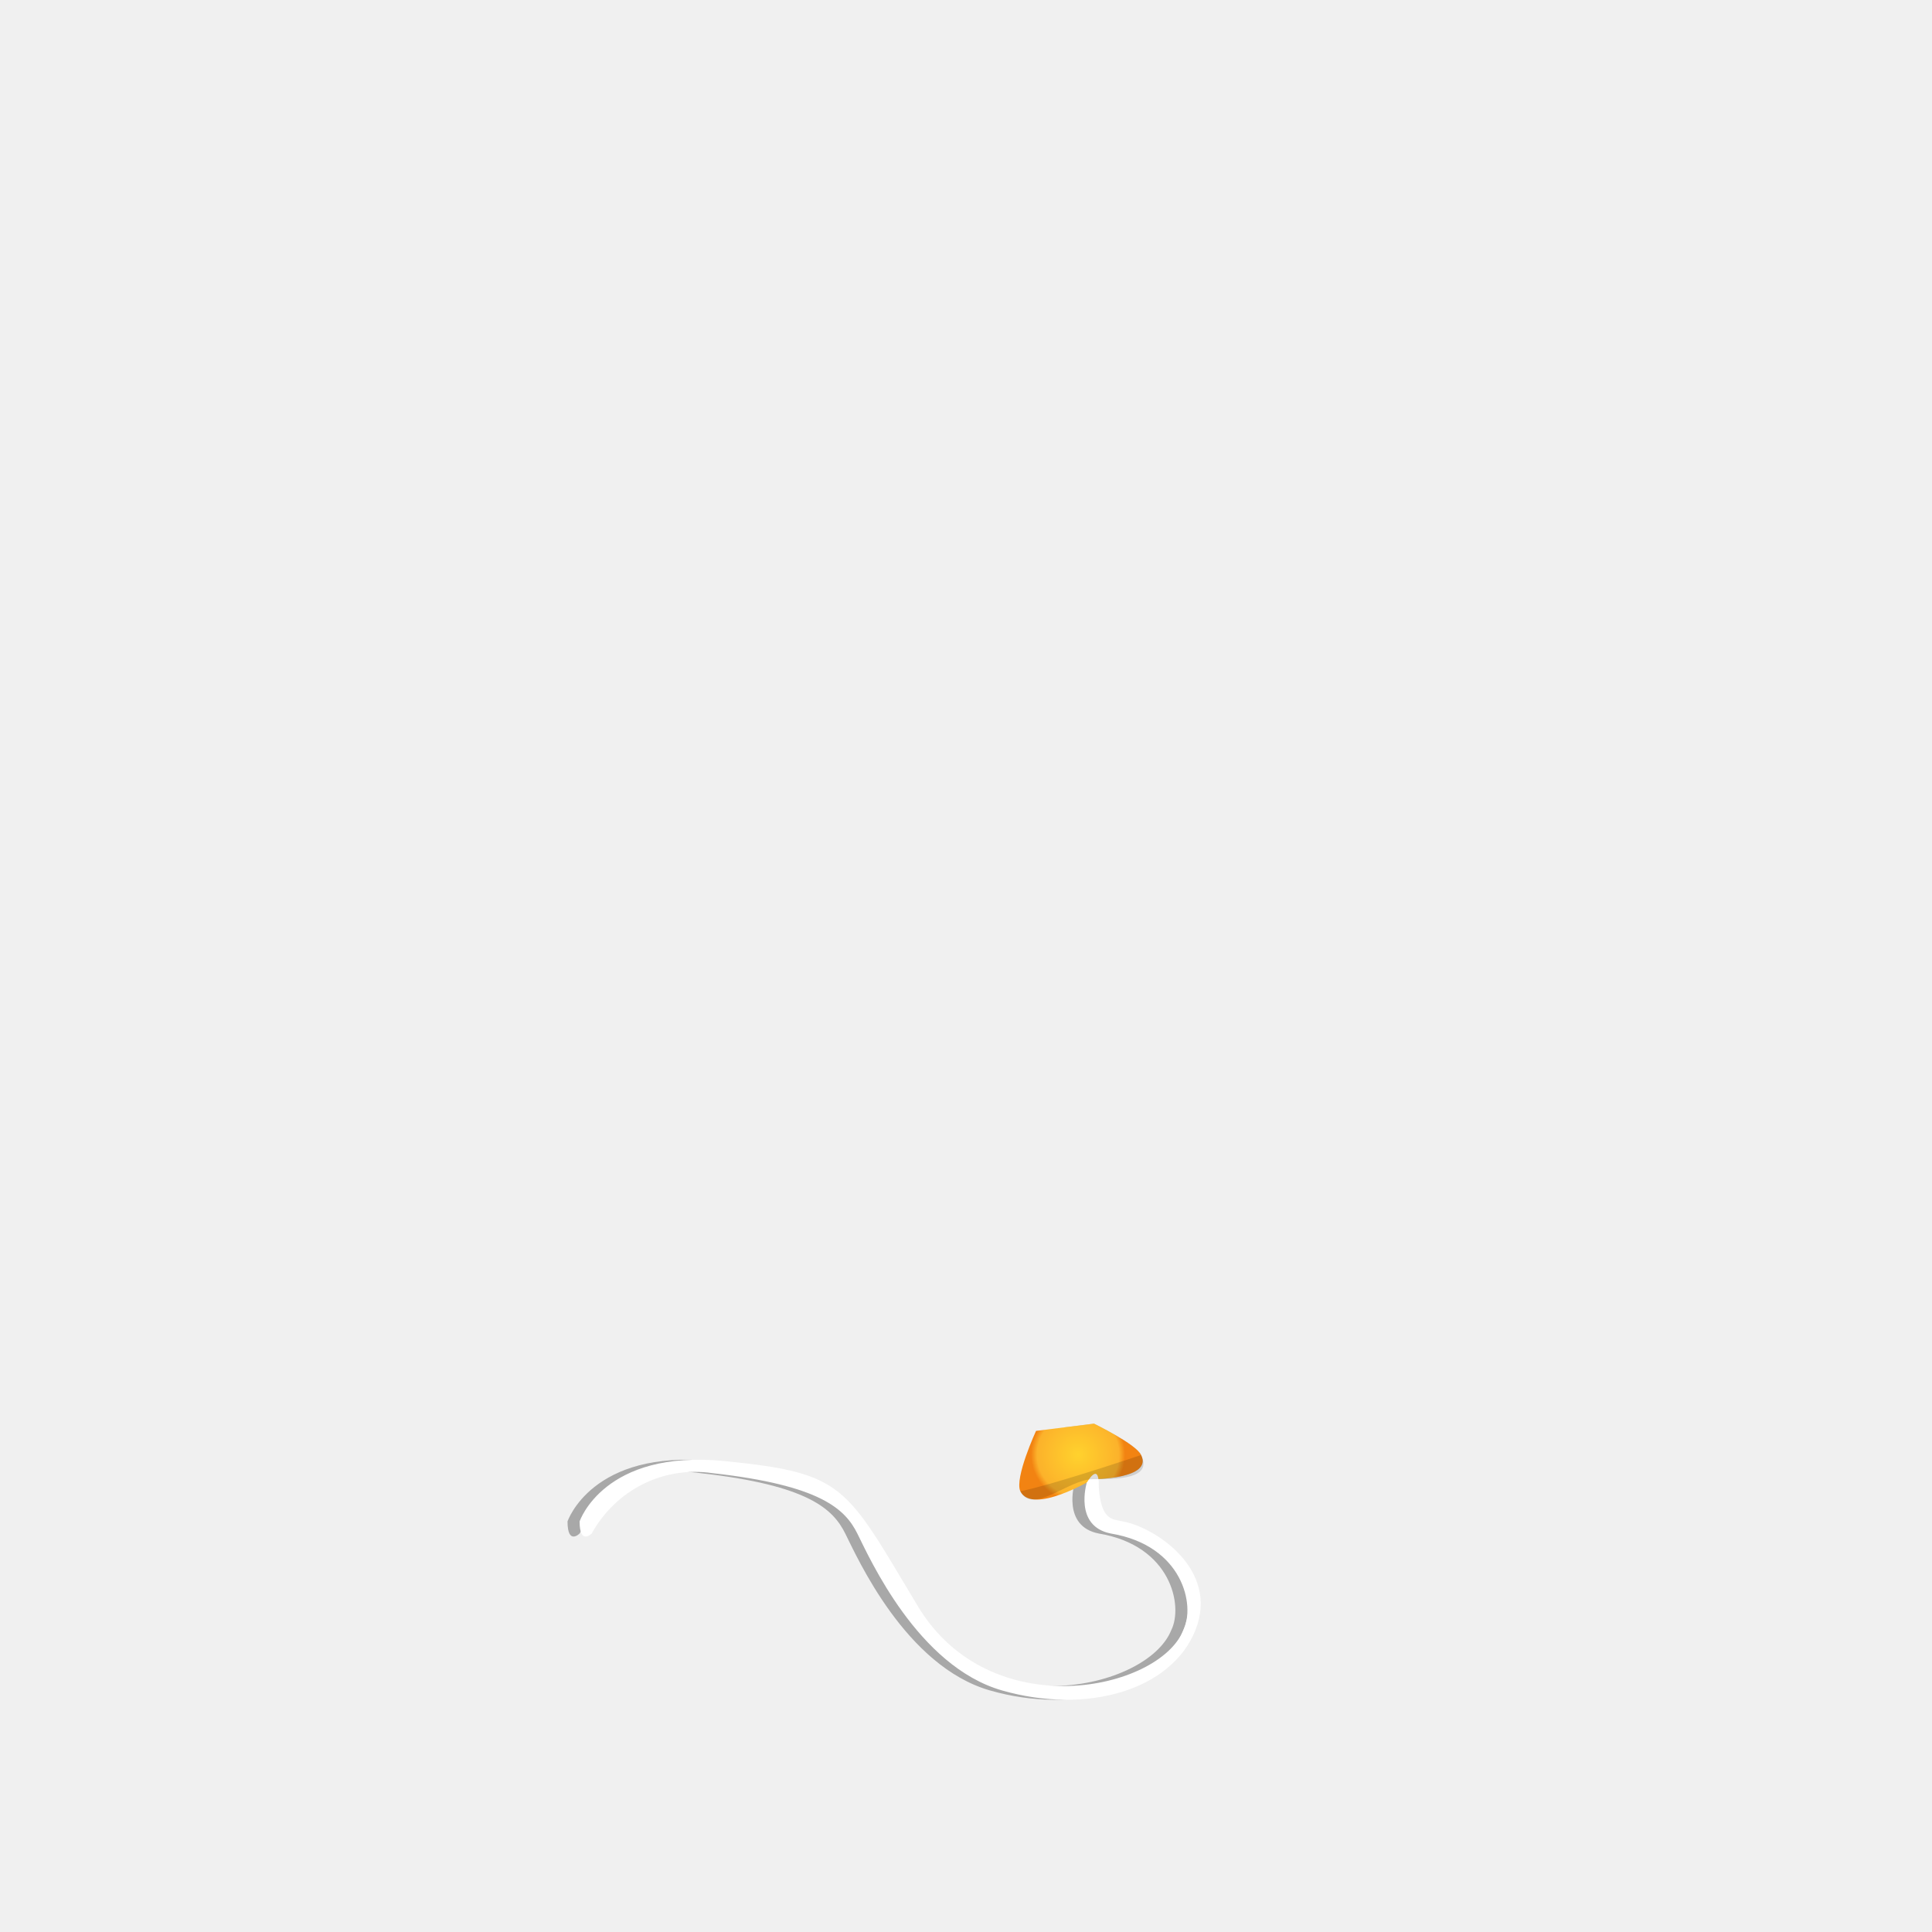
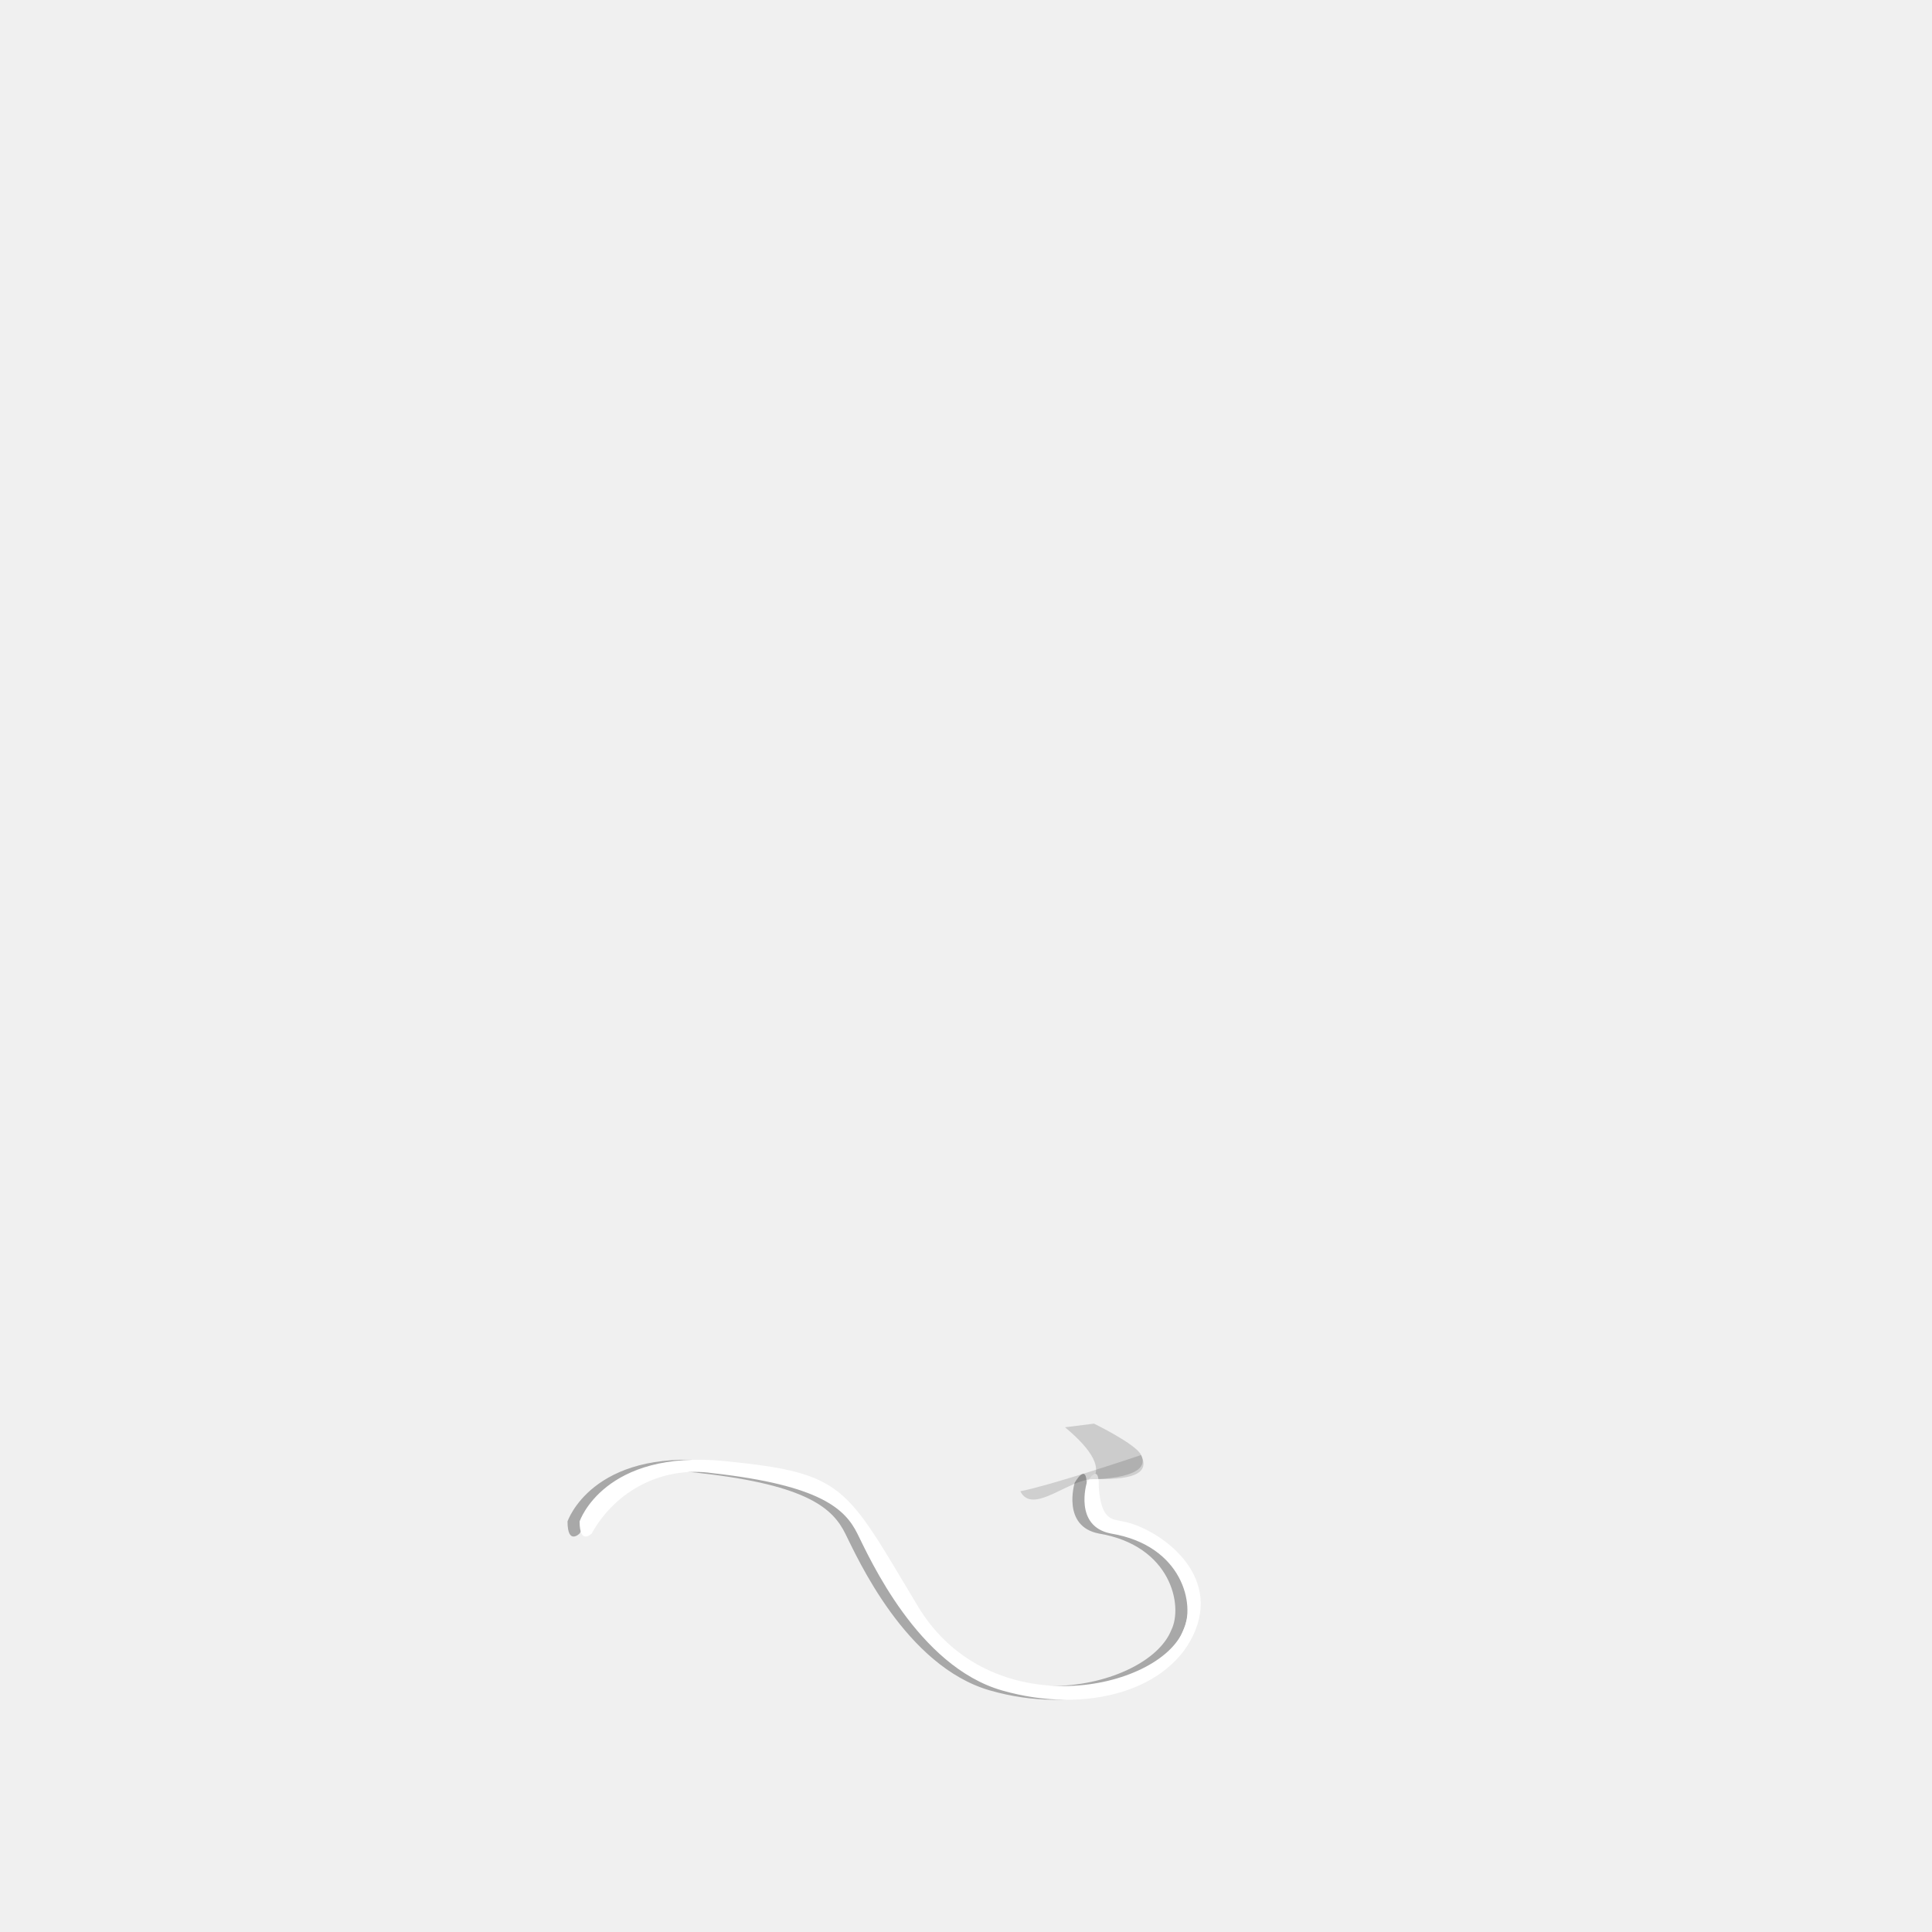
<svg xmlns="http://www.w3.org/2000/svg" version="1.1" id="Layer_1" x="0px" y="0px" viewBox="0 0 160 160" style="enable-background:new 0 0 160 160;" xml:space="preserve">
-   <style type="text/css">
+   <defs id="defs30" />
+   <style type="text/css" id="style2">
	.st0{opacity:0.15;}
	.st1{opacity:0.3;}
	.st2{fill:url(#SVGID_1_);}
	.st3{fill:#FFFFFF;}
	.st4{opacity:0.14;enable-background:new    ;}
</style>
-   <g class="st0">
-     <path d="M90.5,122.5c0,0,5,0,4-2c-0.4-0.9-3.9-2.6-3.9-2.6l-2.4,0.3C90.6,120.2,91.2,121.6,90.5,122.5z" />
+   <g class="st0" id="g8">
+     <path d="M90.5,122.5c0,0,5,0,4-2c-0.4-0.9-3.9-2.6-3.9-2.6l-2.4,0.3C90.6,120.2,91.2,121.6,90.5,122.5z" id="path6" />
  </g>
-   <g class="st1">
-     <path d="M89,122.8c0,0-1.1,3.6,2,4.2c6,1,7,6,6,8c-2,5-16,8-22-2s-6-11-16-12s-12,5-12,5c0,2,1,1,1,1c2-3.6,5.9-5.6,10-5   c9,1,11,3,12,5s5,11,12,13s14,0,16-5s-3.3-8.5-6-9c-0.8-0.2-1.8,0-2-2.8V123C90,121,89,122.8,89,122.8z" />
+   <g class="st1" id="g12">
+     <path d="M89,122.8c0,0-1.1,3.6,2,4.2c6,1,7,6,6,8c-2,5-16,8-22-2s-6-11-16-12s-12,5-12,5c0,2,1,1,1,1c2-3.6,5.9-5.6,10-5   c9,1,11,3,12,5s5,11,12,13s14,0,16-5s-3.3-8.5-6-9c-0.8-0.2-1.8,0-2-2.8V123C90,121,89,122.8,89,122.8z" id="path10" />
  </g>
-   <radialGradient id="SVGID_1_" cx="89.28" cy="41.53" r="3.9" gradientTransform="matrix(1 0 0 -1 0 162)" gradientUnits="userSpaceOnUse">
-     <stop offset="0" style="stop-color:#FFD22D" />
-     <stop offset="0.87" style="stop-color:#FCB22B" />
-     <stop offset="1" style="stop-color:#F28312" />
-   </radialGradient>
-   <path class="st2" d="M84.5,123.5c1,2,6-1,6-1s5,0,4-2c-0.4-0.9-3.9-2.6-3.9-2.6l-4.8,0.6C85.8,118.5,84,122.4,84.5,123.5z" />
-   <path class="st3" d="M90,122.8c0,0-1.1,3.6,2,4.2c6,1,7,6,6,8c-2,5-16,8-22-2s-6-11-16-12s-12,5-12,5c0,2,1,1,1,1  c2-3.6,5.9-5.6,10-5c9,1,11,3,12,5s5,11,12,13s14,0,16-5s-3.3-8.5-6-9c-0.8-0.2-1.8,0-2-2.8V123C91,121,90,122.8,90,122.8z" />
-   <path class="st4" d="M84.5,123.5c1,2,4-1,6-1s5,0,4-2C93,121,87,123,84.5,123.5z" />
+   <path class="st2" d="M84.5,123.5c1,2,6-1,6-1s5,0,4-2c-0.4-0.9-3.9-2.6-3.9-2.6l-4.8,0.6C85.8,118.5,84,122.4,84.5,123.5z" id="path21" style="fill-opacity:1" />
+   <path class="st3" d="M90,122.8c0,0-1.1,3.6,2,4.2c6,1,7,6,6,8c-2,5-16,8-22-2s-6-11-16-12s-12,5-12,5c0,2,1,1,1,1  c2-3.6,5.9-5.6,10-5c9,1,11,3,12,5s5,11,12,13s14,0,16-5s-3.3-8.5-6-9c-0.8-0.2-1.8,0-2-2.8V123C91,121,90,122.8,90,122.8z" id="path23" />
+   <path class="st4" d="M84.5,123.5c1,2,4-1,6-1s5,0,4-2C93,121,87,123,84.5,123.5z" id="path25" />
</svg>
